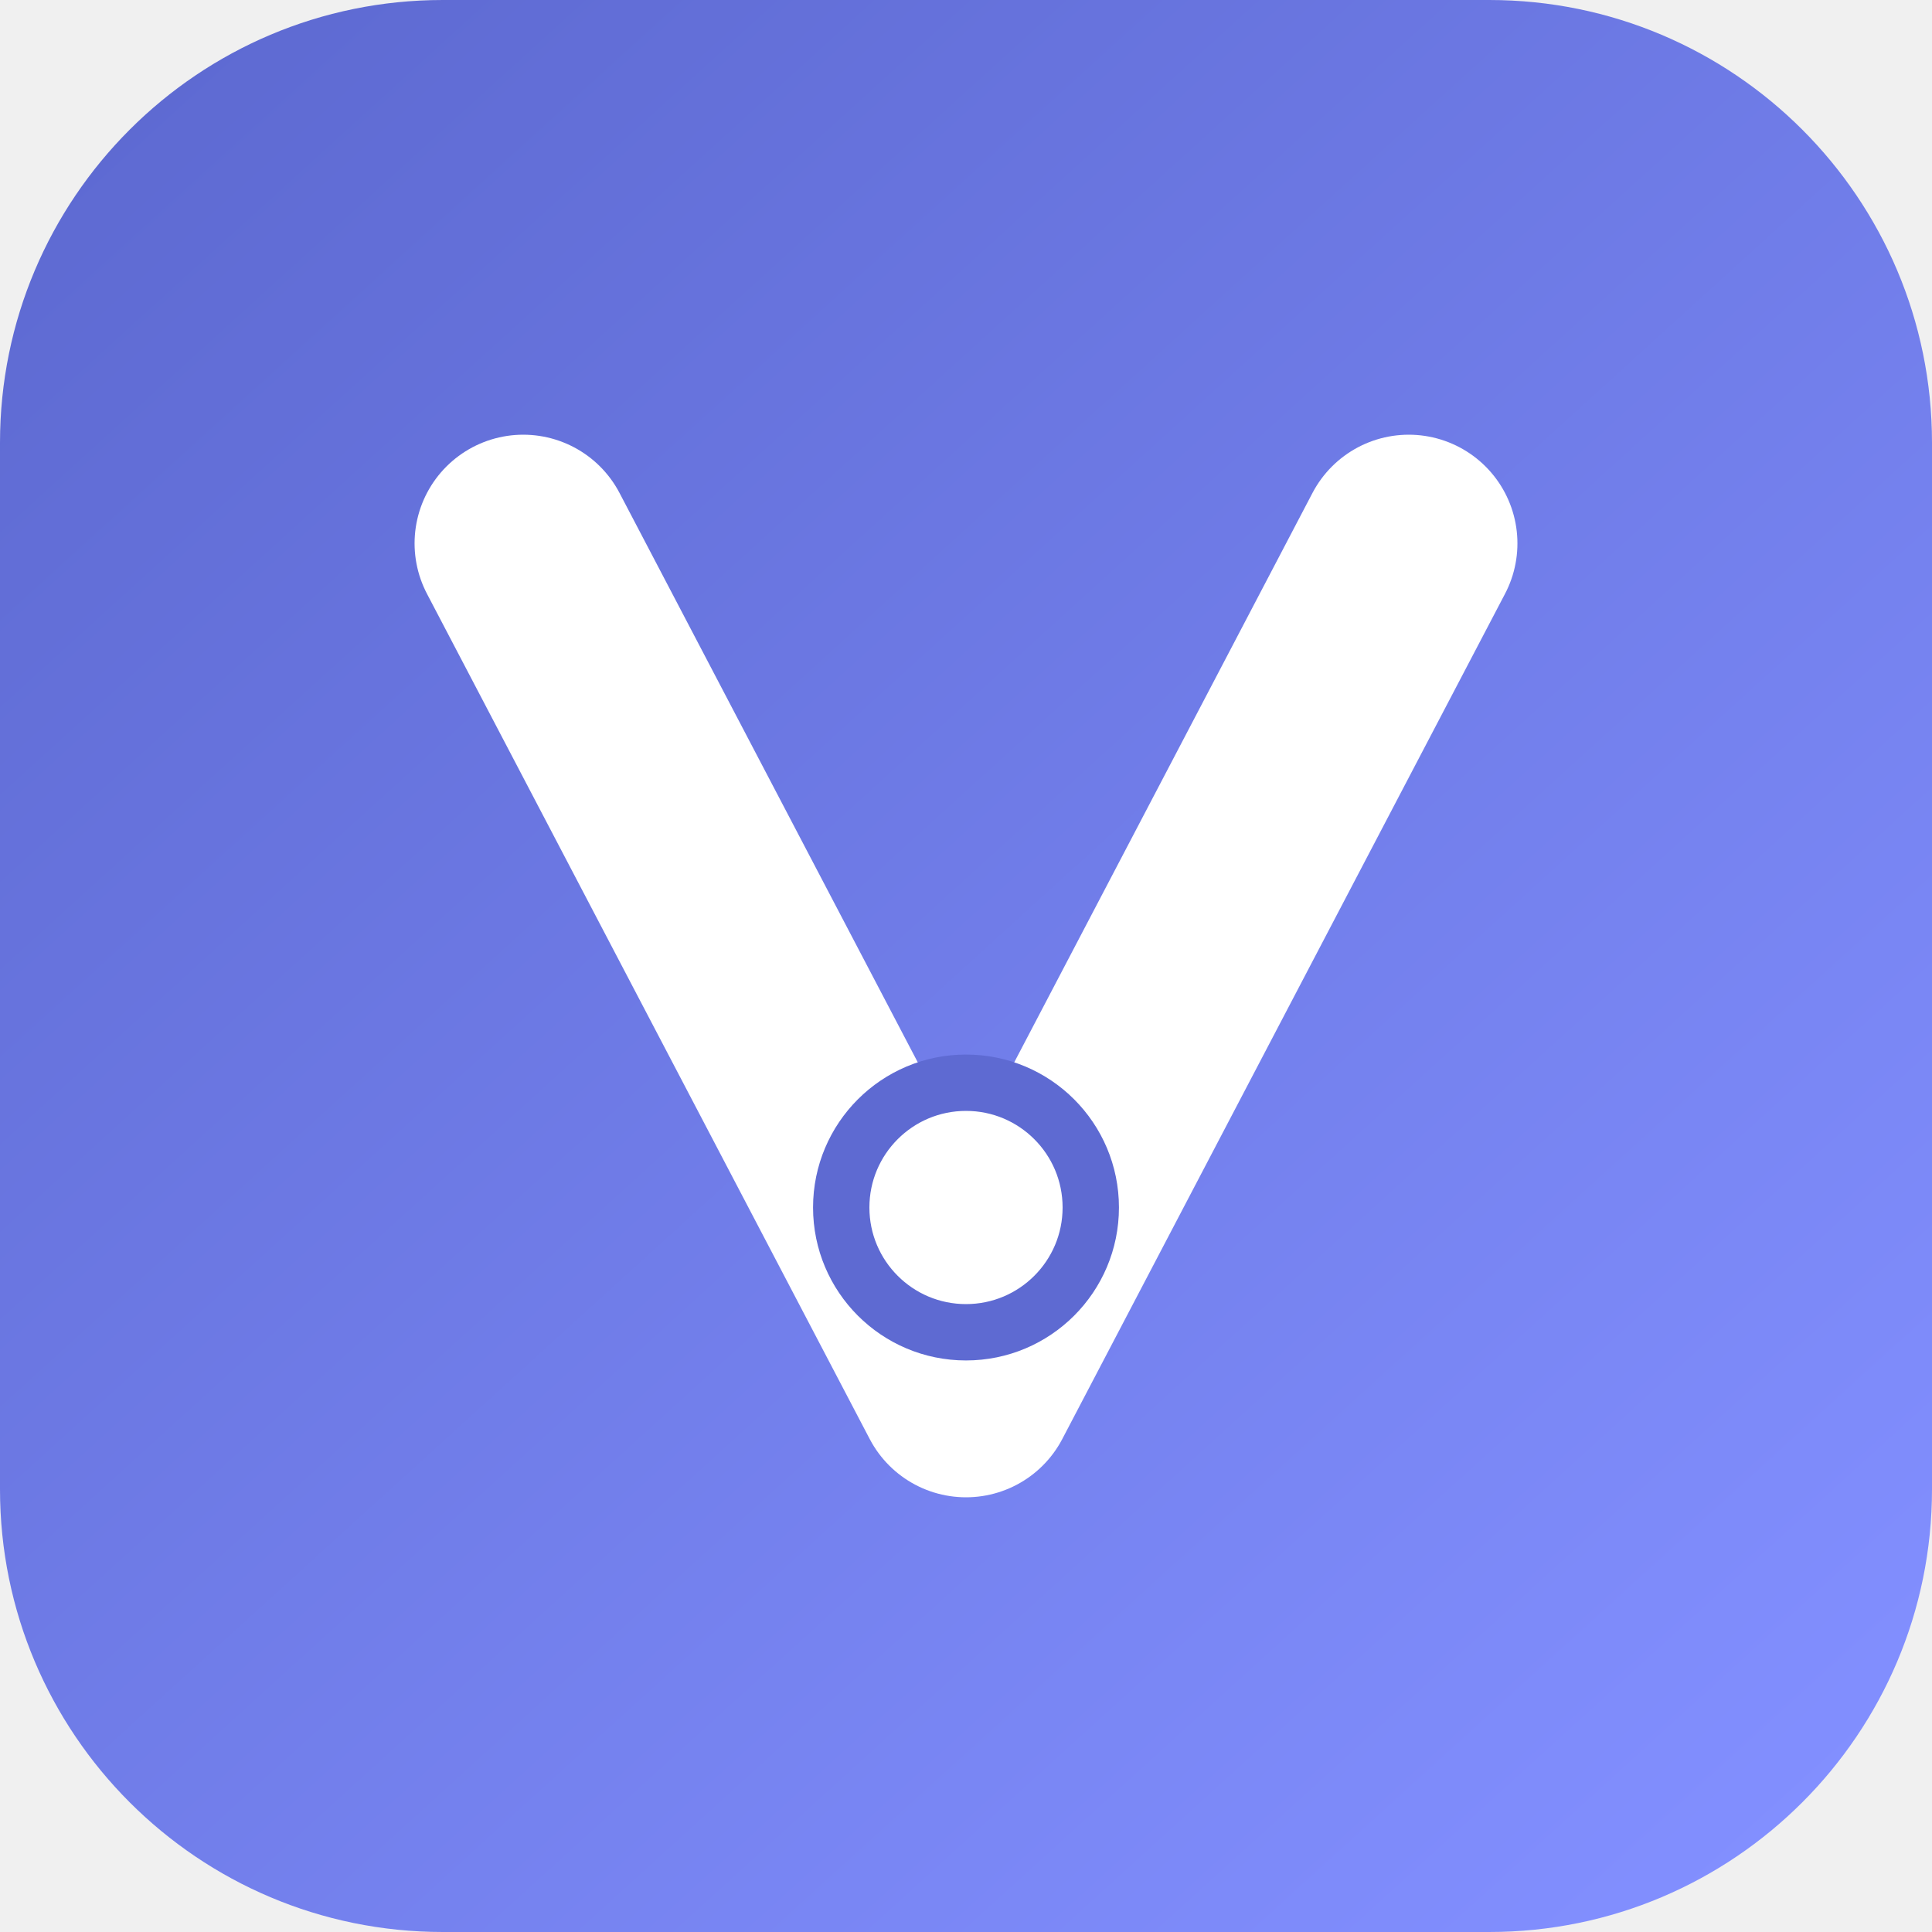
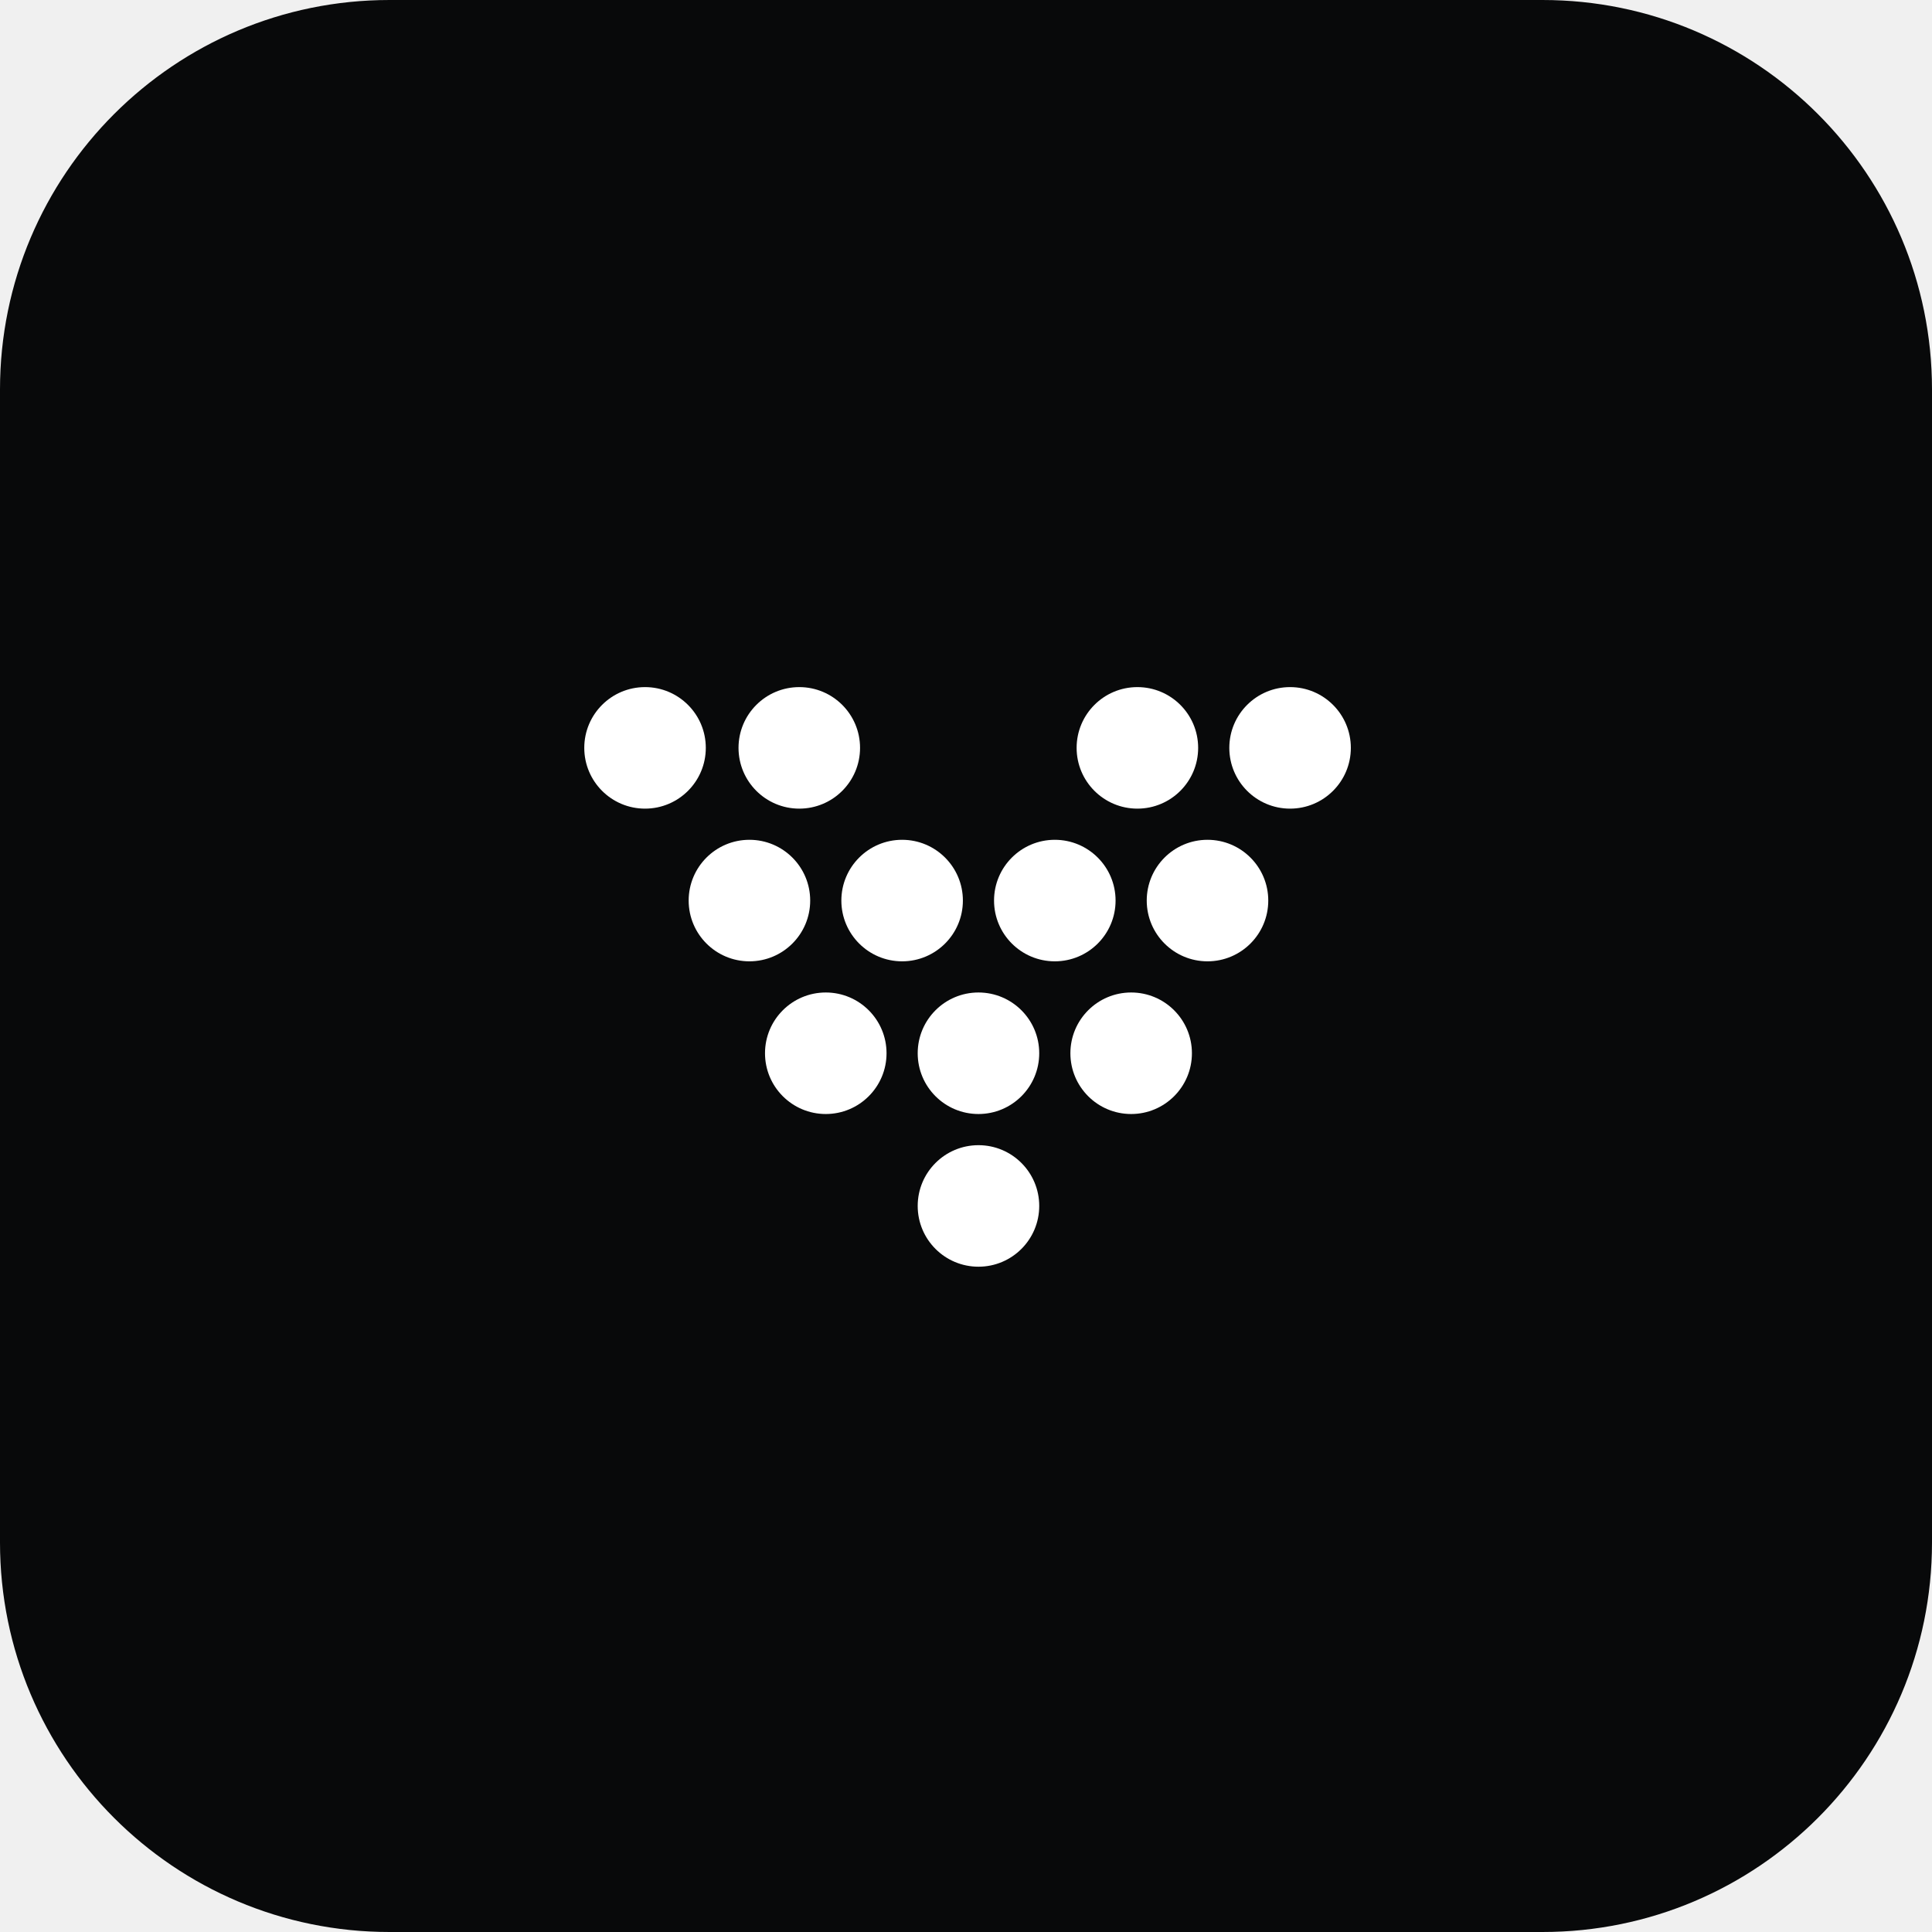
- <svg xmlns="http://www.w3.org/2000/svg" viewBox="0 0 48 48" width="48" height="48" role="img" aria-label="Vector">
-   <defs>
-     <linearGradient id="v" x1="4" y1="2" x2="44" y2="46" gradientUnits="userSpaceOnUse">
-       <stop offset="0" stop-color="#5E6AD2" />
-       <stop offset="1" stop-color="#828FFF" />
-     </linearGradient>
-   </defs>
-   <rect width="48" height="48" rx="11" fill="url(#v)" />
-   <path d="M13 13.5 L24 34.5 L35 13.5" fill="none" stroke="#FFFFFF" stroke-width="5.4" stroke-linecap="round" stroke-linejoin="round" />
-   <circle cx="24" cy="30" r="3.1" fill="#FFFFFF" stroke="#5E6AD2" stroke-width="1.4" />
+ <svg xmlns="http://www.w3.org/2000/svg" viewBox="0 0 1240 1240" width="1240" height="1240" role="img" aria-label="Vector">
+   <rect width="1240" height="1240" rx="250" fill="#08090A" />
+   <g fill="#FFFFFF">
+     <circle cx="414" cy="480" r="39" />
+     <circle cx="513" cy="480" r="39" />
+     <circle cx="730" cy="480" r="39" />
+     <circle cx="828" cy="480" r="39" />
+     <circle cx="481" cy="578" r="39" />
+     <circle cx="579" cy="578" r="39" />
+     <circle cx="677" cy="578" r="39" />
+     <circle cx="775" cy="578" r="39" />
+     <circle cx="530" cy="676" r="39" />
+     <circle cx="628" cy="676" r="39" />
+     <circle cx="726" cy="676" r="39" />
+     <circle cx="628" cy="774" r="39" />
+   </g>
</svg>
